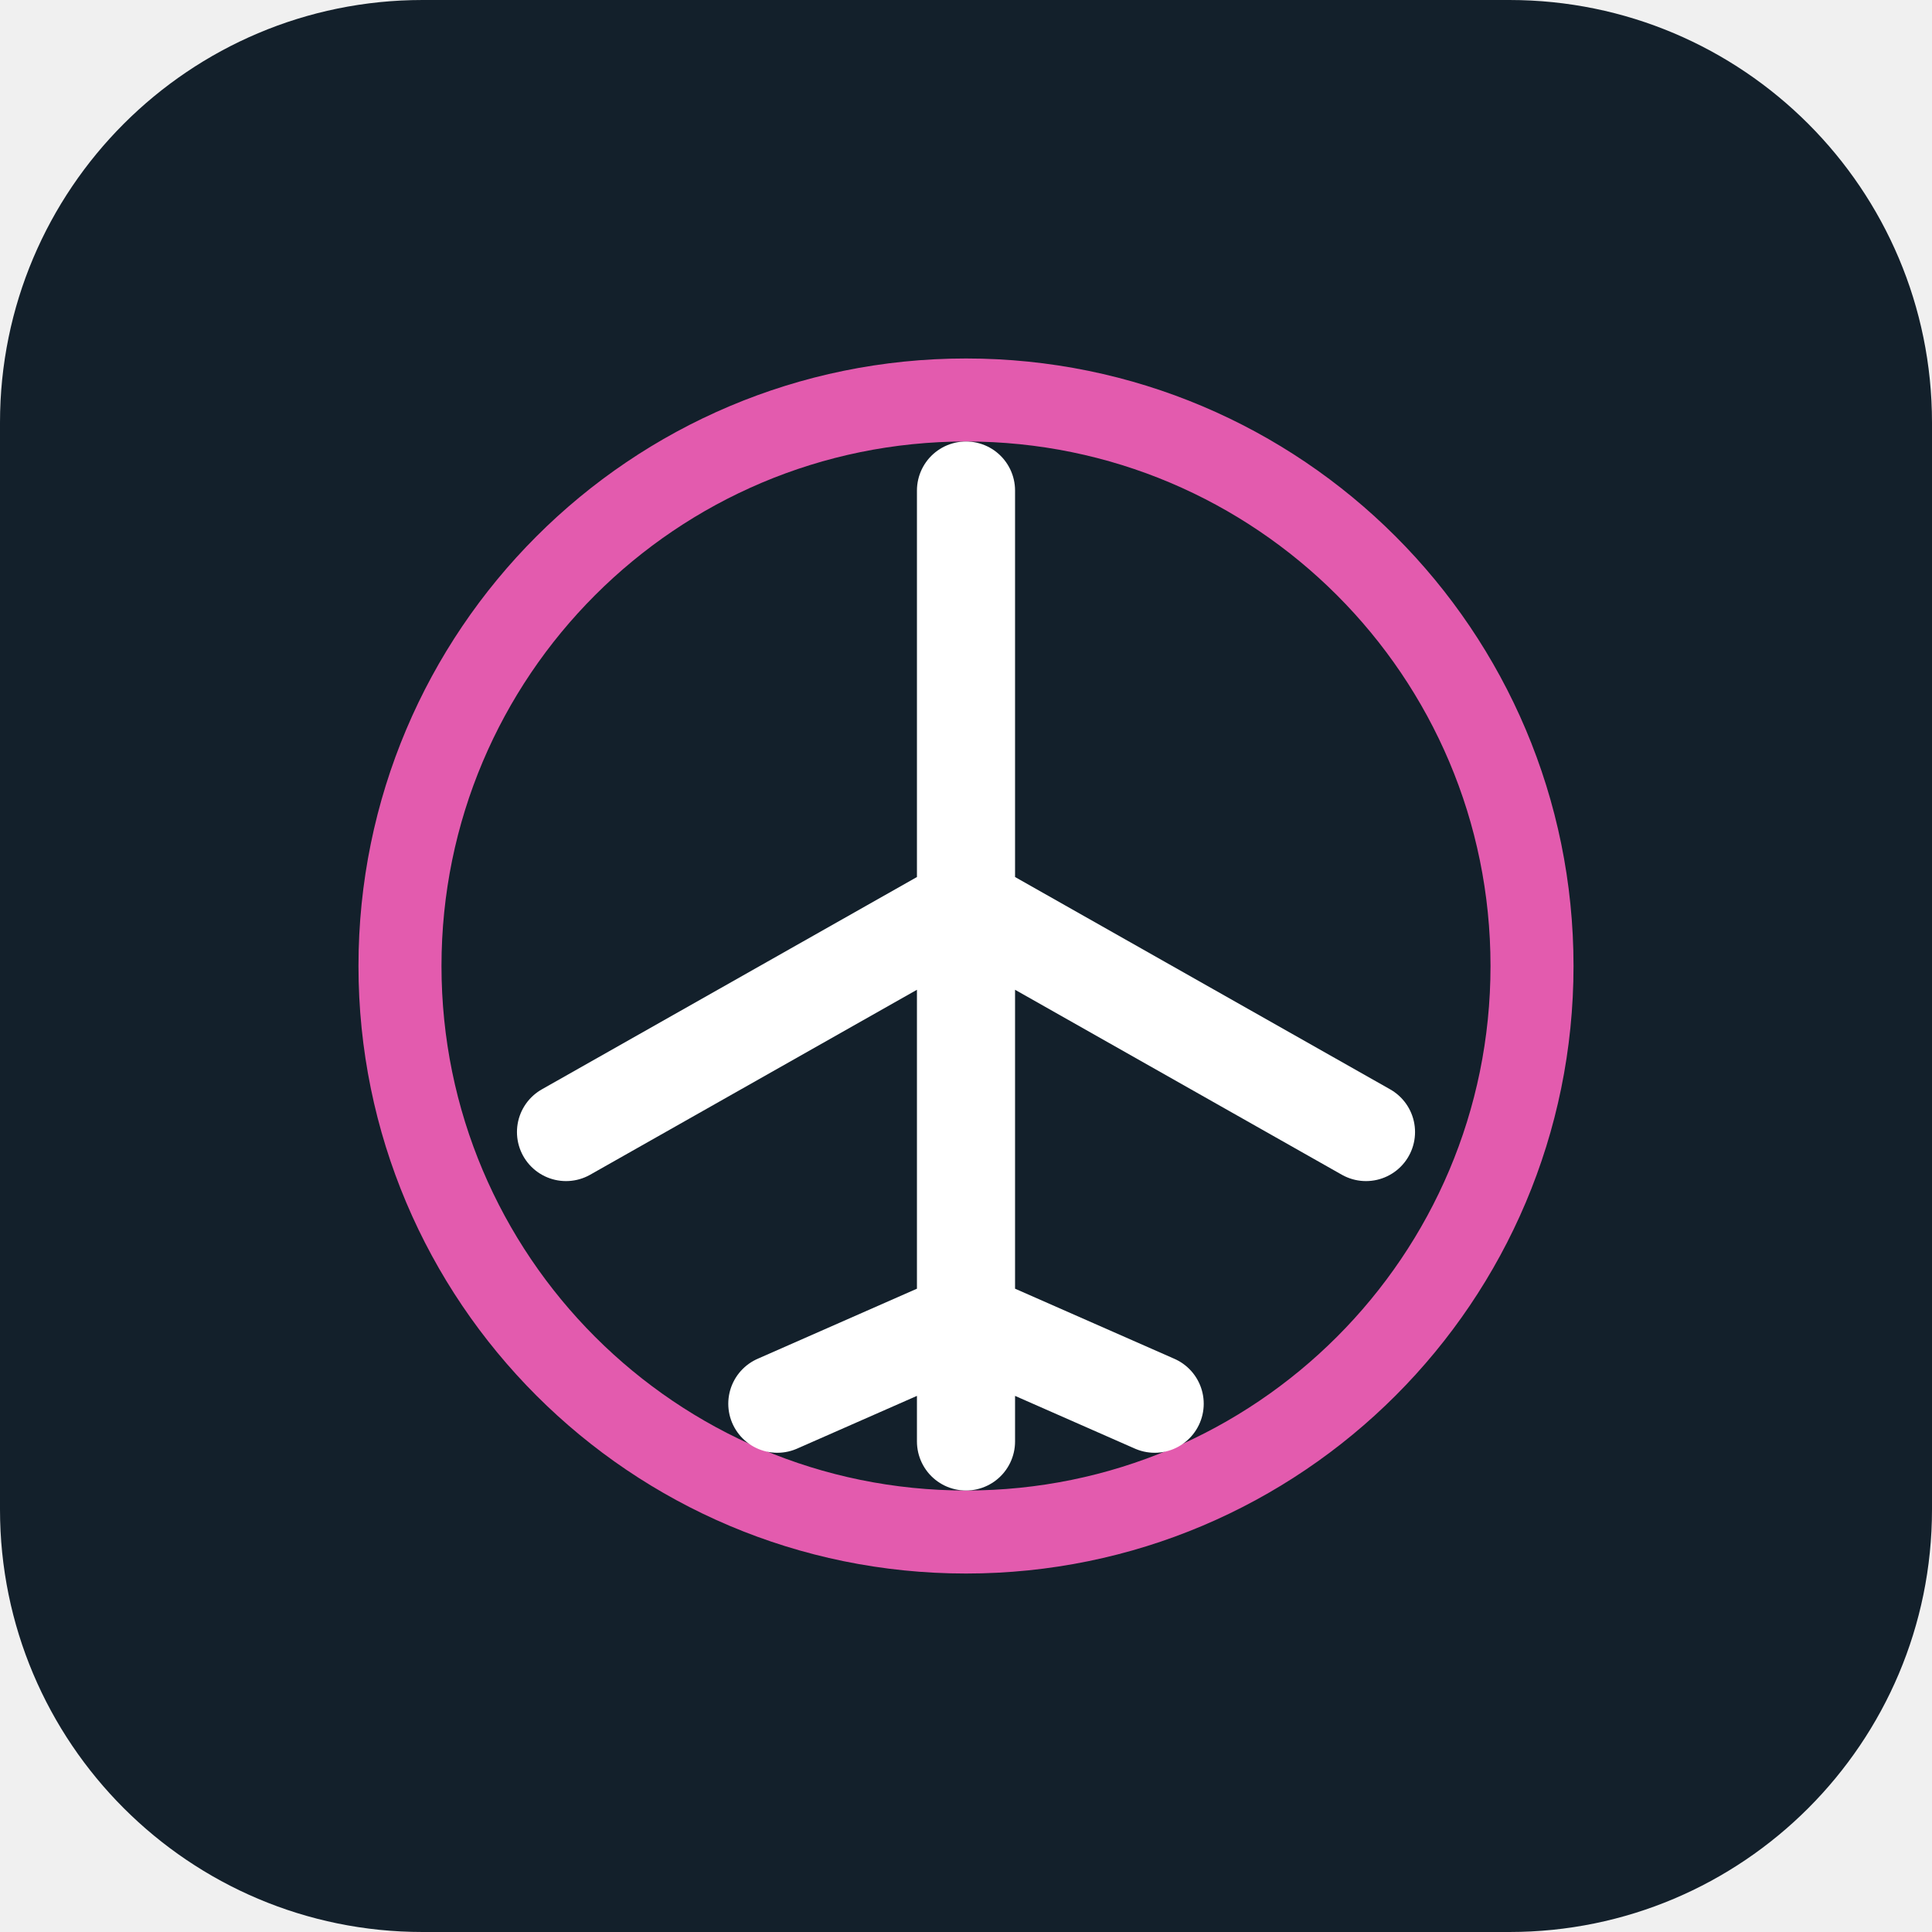
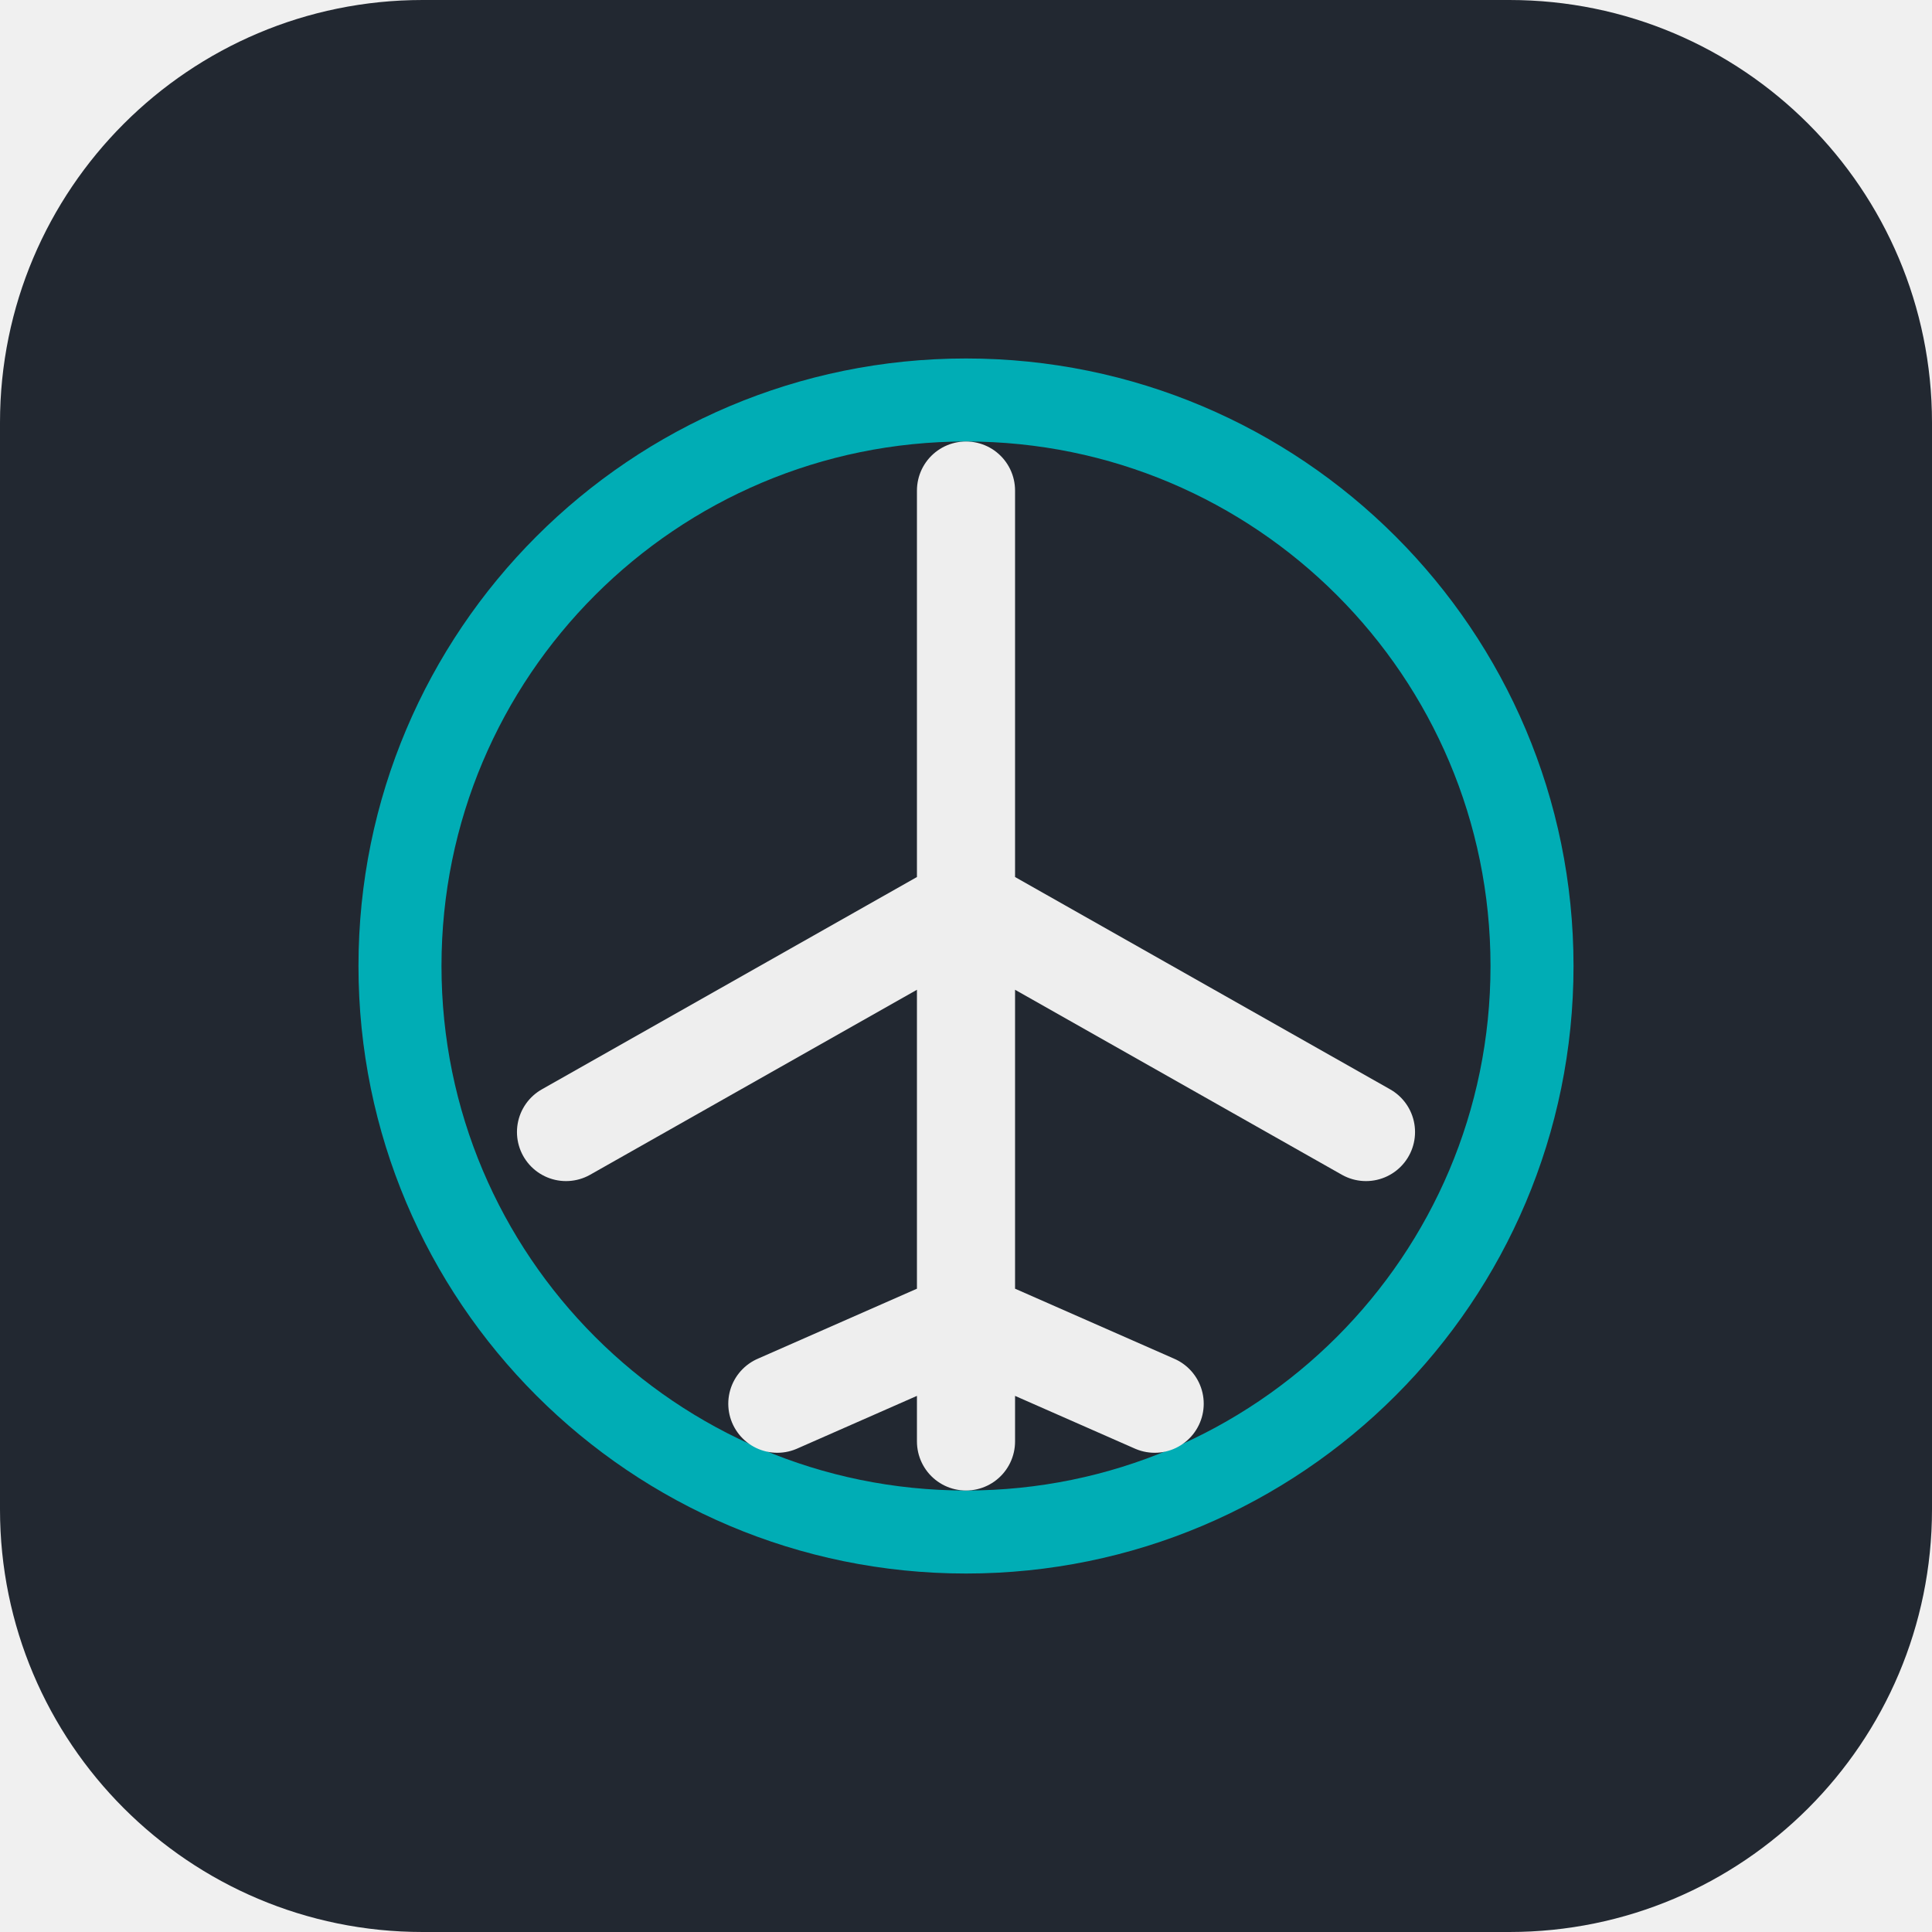
<svg xmlns="http://www.w3.org/2000/svg" viewBox="0 0 512 512">
-   <rect width="512" height="512" rx="112" fill="#13202B" />
-   <circle cx="256" cy="256" r="150" fill="none" stroke="#E35BAE" stroke-width="22" />
-   <path d="M256 130v252M150 300l106-60 106 60M206 372l50-22 50 22" fill="none" stroke="#fff" stroke-width="26" stroke-linecap="round" stroke-linejoin="round" />
+   <rect width="512" height="512" rx="112" fill="#222831" />
+   <circle cx="256" cy="256" r="150" fill="none" stroke="#00ADB5" stroke-width="22" />
+   <path d="M256 130v252M150 300l106-60 106 60M206 372l50-22 50 22" fill="none" stroke="#EEEEEE" stroke-width="26" stroke-linecap="round" stroke-linejoin="round" />
</svg>
